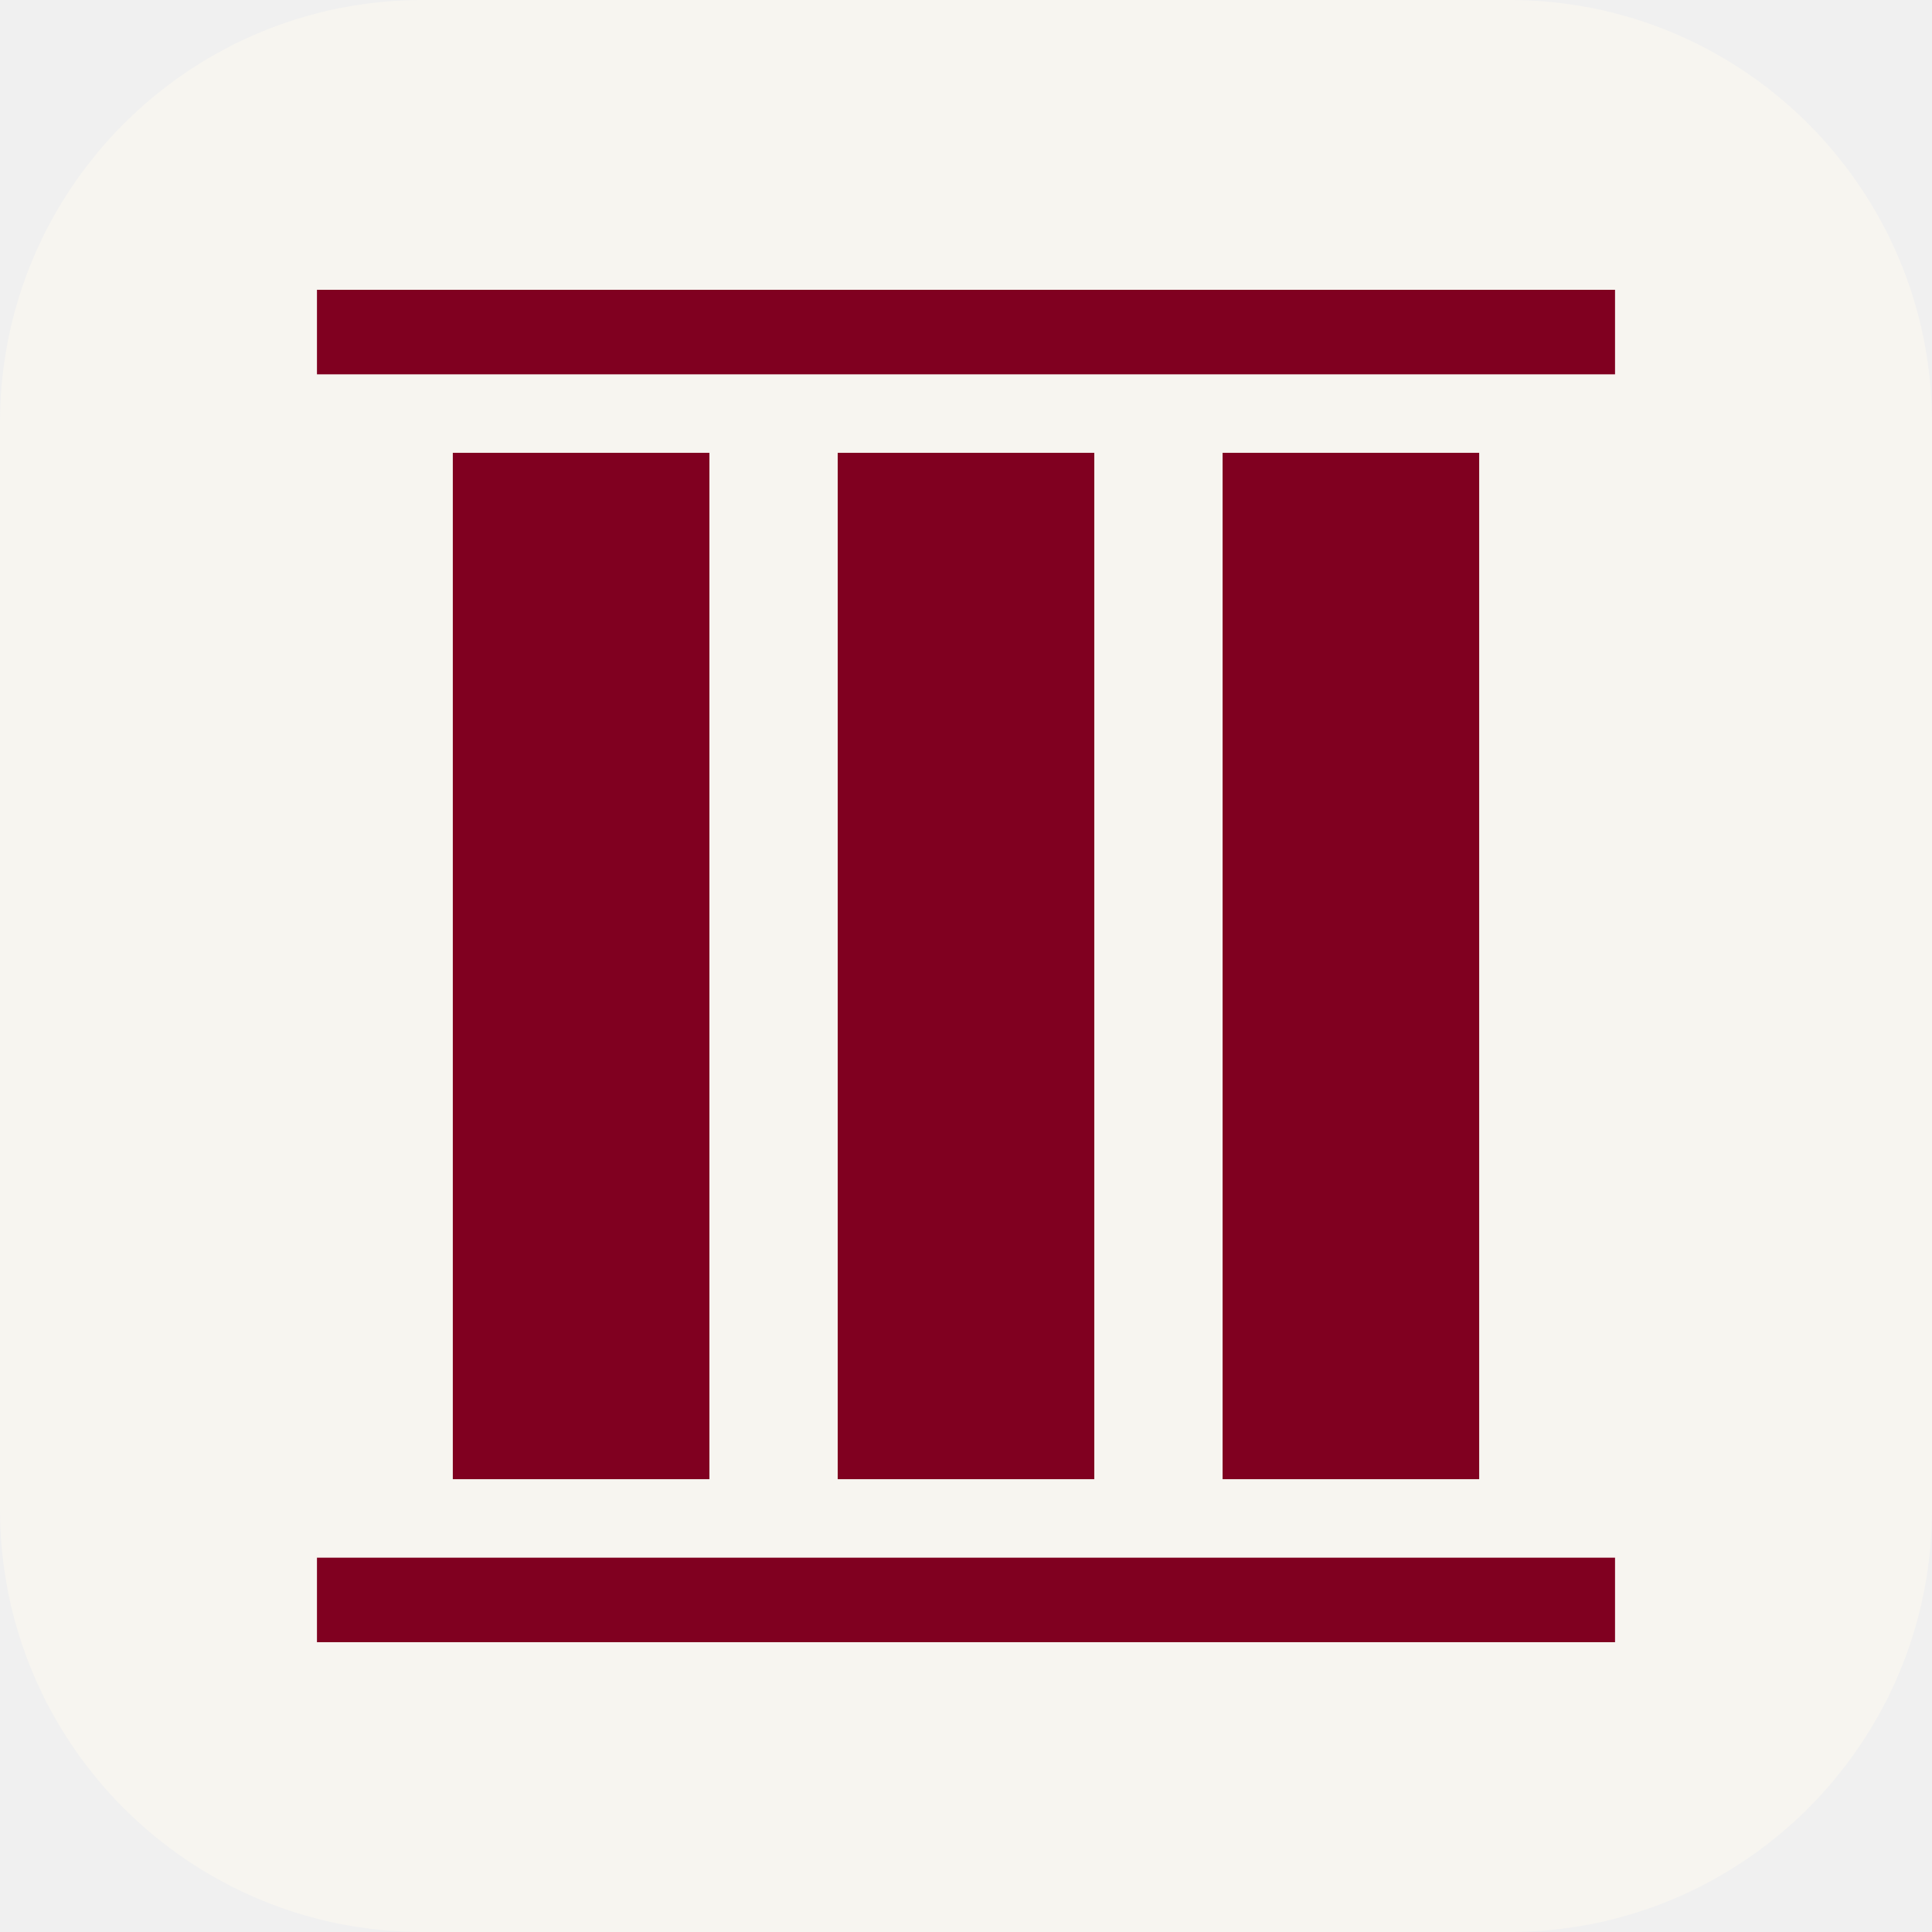
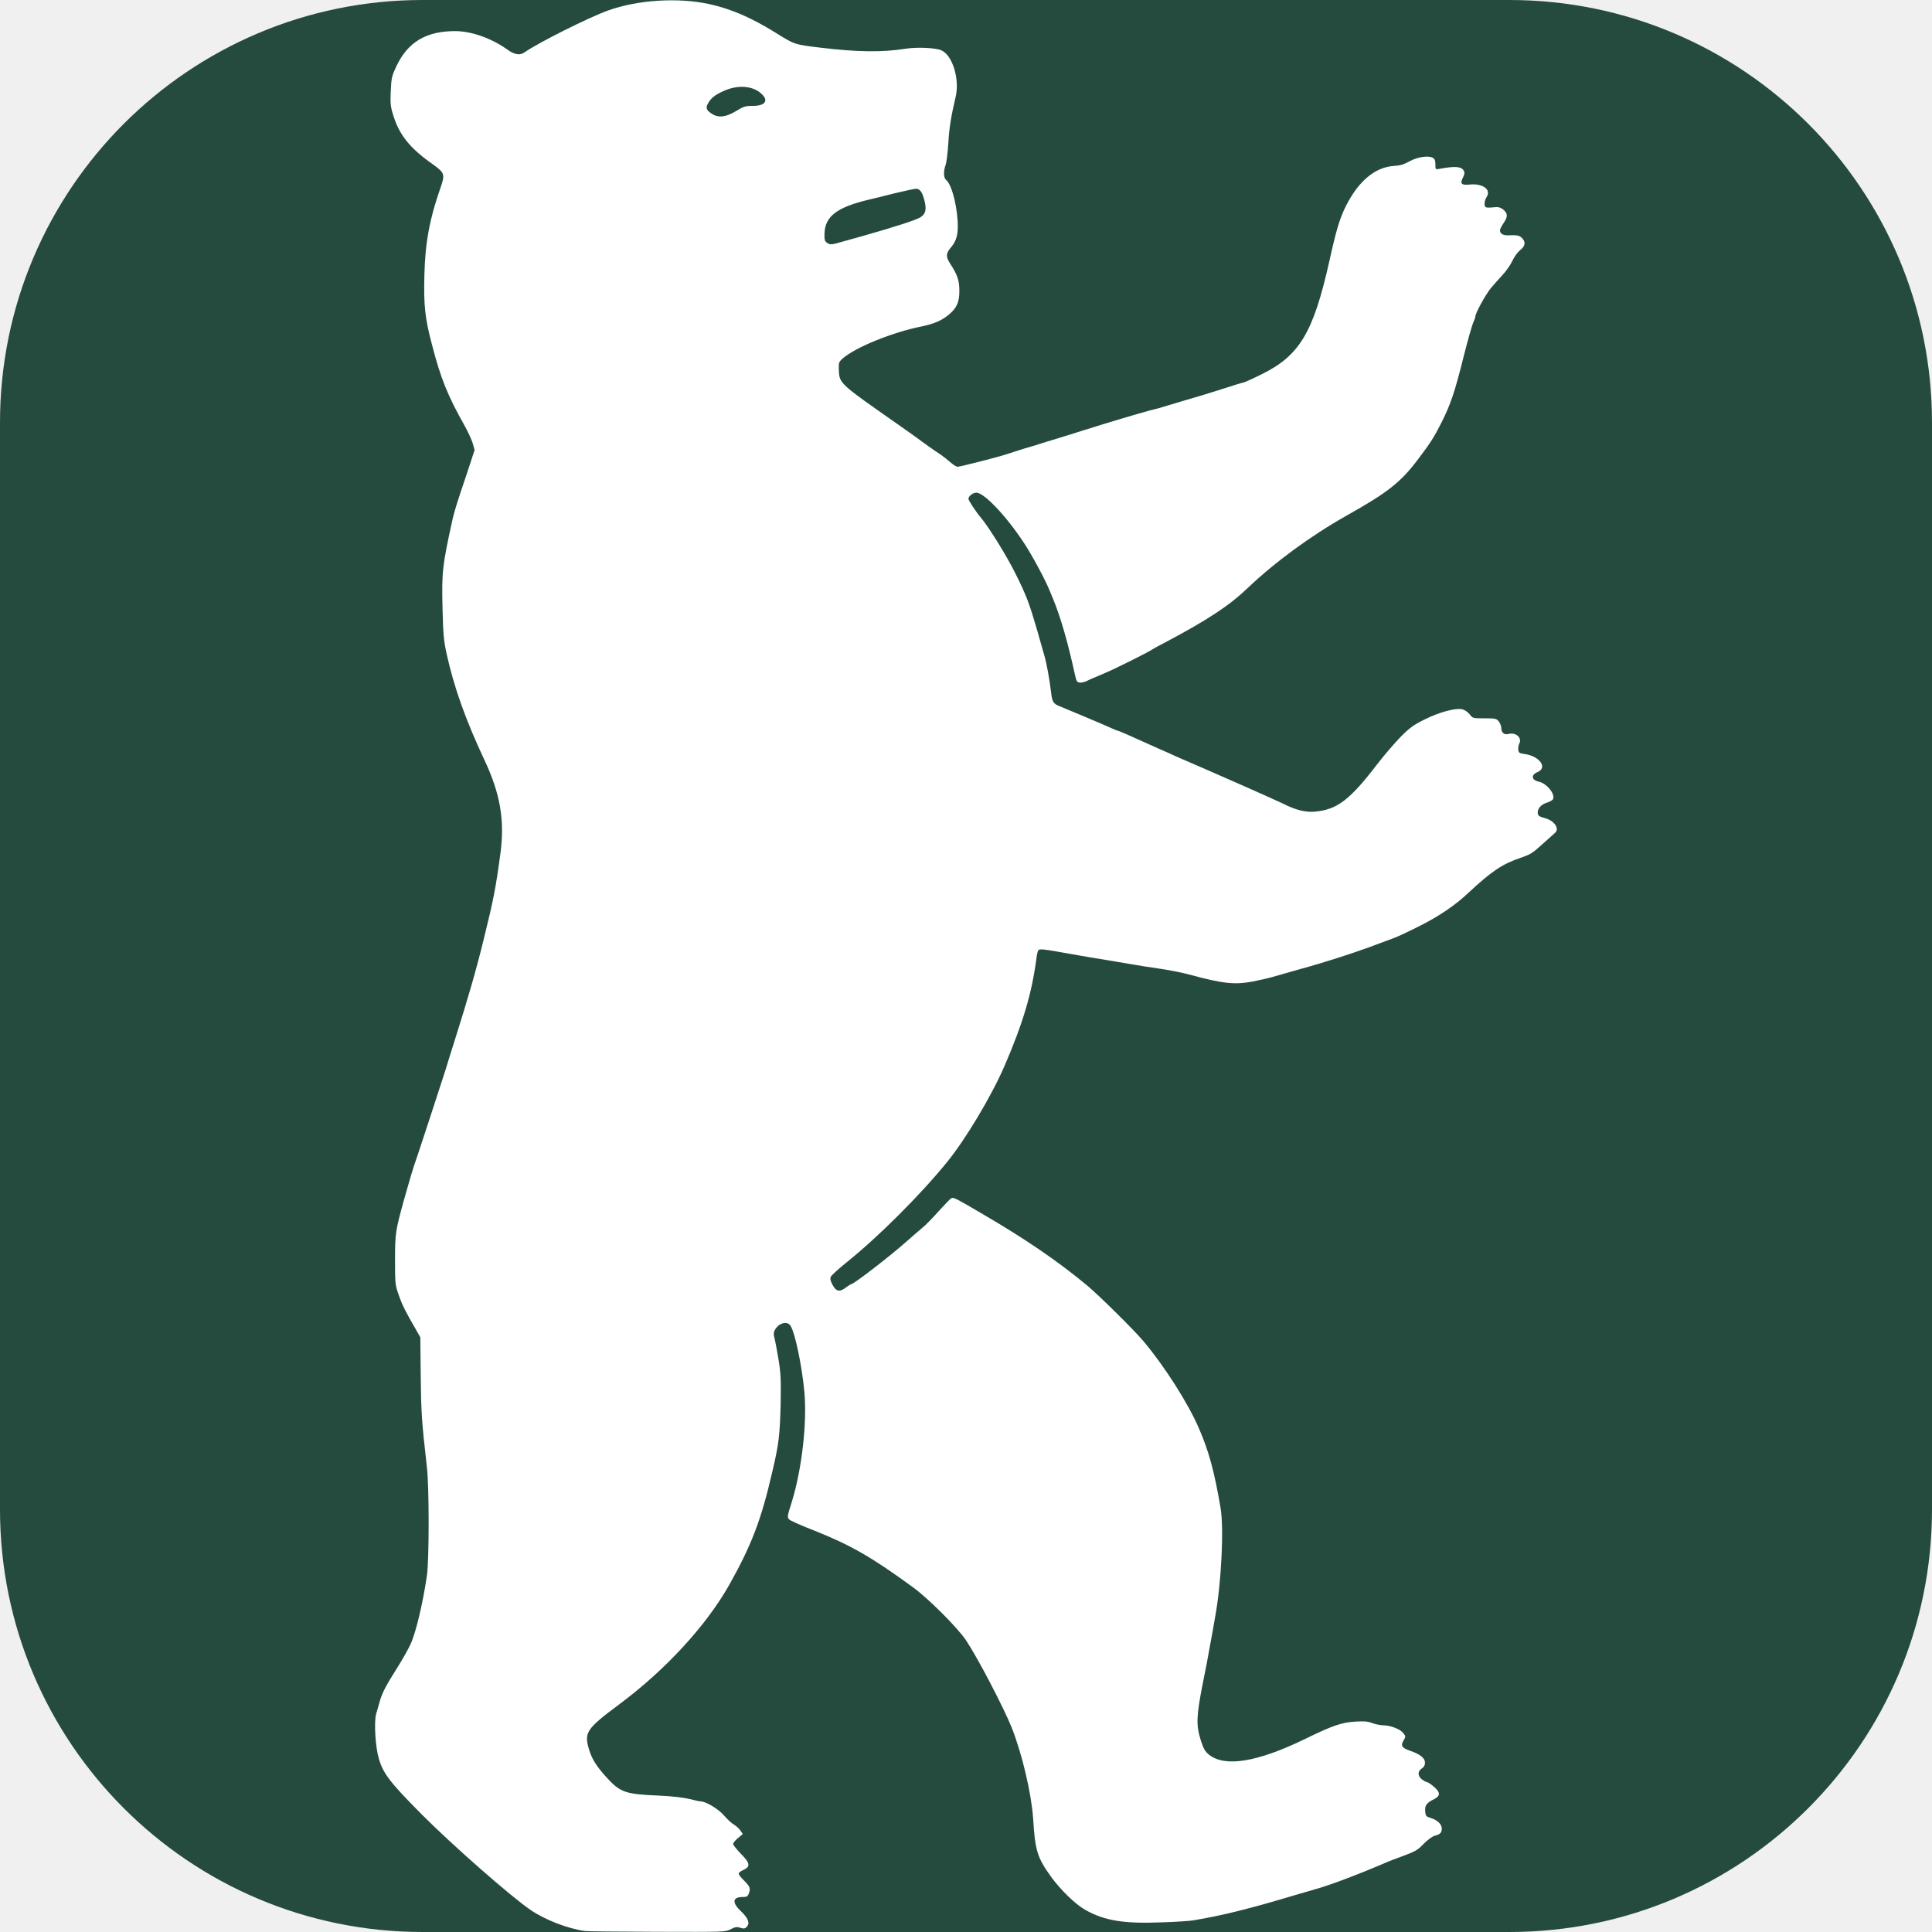
<svg xmlns="http://www.w3.org/2000/svg" viewBox="0 0 64 64">
-   <rect width="64" height="64" rx="14" fill="#F7F5F0" />
-   <g fill="#800020">
-     <rect x="15" y="15" width="8.5" height="34" />
-     <rect x="27.75" y="15" width="8.5" height="34" />
-     <rect x="40.5" y="15" width="8.5" height="34" />
-     <rect x="10.5" y="9.6" width="43" height="2.8" />
-     <rect x="10.5" y="51.6" width="43" height="2.8" />
-   </g>
+   <rect width="64" height="64" rx="14" fill="#254b3e" />
+   <path fill="#fff" transform="translate(12.42 0.00) scale(0.64)" d="M10.88 99.95C9.99 99.83 8.83 99.38 8.07 98.87C7.04 98.17 3.98 95.48 2.42 93.91C0.78 92.26 0.42 91.79 0.2 91.02C0.02 90.41 -0.05 89.12 0.06 88.72C0.11 88.57 0.18 88.3 0.24 88.1C0.36 87.64 0.57 87.25 1.15 86.33C1.41 85.92 1.72 85.37 1.84 85.11C2.12 84.51 2.48 82.99 2.69 81.56C2.81 80.76 2.81 76.95 2.69 75.94C2.42 73.58 2.39 73.09 2.37 71.2L2.35 69.22L2.09 68.76C1.6 67.92 1.41 67.55 1.23 67.02C1.05 66.52 1.04 66.45 1.04 65.23C1.04 63.85 1.06 63.7 1.52 62.05C1.83 60.96 1.92 60.65 2 60.41C2.13 60.06 3.45 56.02 3.65 55.39C3.75 55.06 3.96 54.38 4.12 53.88C4.82 51.67 5.26 50.14 5.62 48.66C6.15 46.51 6.25 45.99 6.5 44.14C6.72 42.45 6.49 41.08 5.66 39.32C4.68 37.23 4.09 35.56 3.71 33.84C3.56 33.15 3.53 32.81 3.5 31.52C3.45 29.61 3.49 29.27 4.02 26.87C4.11 26.48 4.23 26.07 4.77 24.48L5.16 23.29L5.06 22.94C5 22.75 4.82 22.35 4.65 22.05C3.76 20.47 3.4 19.58 2.94 17.79C2.59 16.47 2.52 15.79 2.56 14.24C2.6 12.56 2.83 11.32 3.39 9.73C3.64 9.01 3.62 8.95 2.95 8.47C1.8 7.66 1.25 6.97 0.94 5.94C0.81 5.53 0.79 5.35 0.82 4.72C0.85 4.02 0.87 3.94 1.12 3.41C1.71 2.17 2.66 1.61 4.15 1.61C4.99 1.61 6.04 1.98 6.86 2.57C7.22 2.83 7.51 2.88 7.74 2.71C8.44 2.22 11.07 0.9 12.05 0.55C13.58 -0.01 15.69 -0.14 17.3 0.21C18.43 0.46 19.46 0.9 20.75 1.7C21.72 2.31 21.73 2.31 23.09 2.47C24.99 2.7 26.3 2.71 27.48 2.52C28.07 2.43 29.03 2.47 29.33 2.61C29.91 2.88 30.28 4.13 30.05 5.05C29.83 5.98 29.72 6.63 29.68 7.4C29.65 7.87 29.59 8.38 29.54 8.53C29.42 8.87 29.43 9.2 29.56 9.31C29.83 9.53 30.09 10.44 30.16 11.42C30.2 12.09 30.12 12.44 29.82 12.8C29.55 13.11 29.54 13.28 29.77 13.64C30.15 14.22 30.25 14.52 30.25 15.05C30.25 15.64 30.12 15.94 29.7 16.29C29.32 16.6 28.94 16.76 28.28 16.9C26.78 17.2 24.89 17.97 24.23 18.54C24.01 18.73 24 18.77 24.01 19.11C24.04 19.86 23.99 19.81 27.09 21.98C27.45 22.23 27.88 22.54 28.05 22.66C28.35 22.89 28.87 23.26 29.31 23.55C29.44 23.64 29.66 23.82 29.8 23.94C29.94 24.06 30.1 24.16 30.15 24.16C30.29 24.16 32.29 23.65 32.73 23.5C32.93 23.43 33.32 23.31 33.6 23.22C33.88 23.14 34.22 23.04 34.37 22.99C34.52 22.94 35 22.79 35.44 22.66C35.88 22.52 36.47 22.34 36.75 22.25C37.78 21.92 39.67 21.36 40.09 21.25C40.33 21.19 40.62 21.12 40.73 21.08C40.84 21.05 41.29 20.91 41.73 20.78C42.92 20.43 43.13 20.37 44.03 20.08C44.48 19.93 44.88 19.81 44.92 19.81C44.97 19.81 45.4 19.62 45.88 19.38C47.86 18.41 48.57 17.22 49.4 13.52C49.75 11.93 49.94 11.29 50.26 10.66C50.91 9.37 51.77 8.65 52.74 8.59C53.07 8.57 53.26 8.51 53.53 8.36C53.93 8.13 54.51 8.04 54.74 8.16C54.85 8.22 54.89 8.3 54.89 8.51C54.89 8.78 54.89 8.78 55.1 8.74C55.9 8.59 56.24 8.61 56.36 8.84C56.41 8.94 56.4 9.02 56.32 9.18C56.15 9.51 56.23 9.6 56.68 9.55C57.36 9.49 57.79 9.82 57.54 10.2C57.41 10.4 57.4 10.69 57.51 10.73C57.56 10.75 57.73 10.75 57.9 10.73C58.13 10.7 58.24 10.73 58.38 10.83C58.64 11.04 58.65 11.2 58.43 11.53C58.32 11.69 58.23 11.86 58.23 11.92C58.23 12.09 58.4 12.19 58.65 12.18C59.09 12.16 59.24 12.18 59.37 12.32C59.58 12.52 59.54 12.75 59.27 12.95C59.14 13.06 58.97 13.29 58.87 13.51C58.77 13.72 58.54 14.05 58.34 14.26C58.15 14.46 57.88 14.77 57.74 14.94C57.47 15.28 56.96 16.21 56.96 16.37C56.96 16.43 56.91 16.56 56.86 16.67C56.8 16.78 56.57 17.59 56.35 18.46C55.89 20.3 55.69 20.9 55.2 21.88C54.82 22.63 54.63 22.93 54 23.76C53.1 24.96 52.43 25.49 50.27 26.7C48.43 27.74 46.59 29.09 45.18 30.43C44.23 31.34 43.14 32.06 41 33.2C40.63 33.39 40.3 33.57 40.26 33.6C40.05 33.75 38.27 34.64 37.71 34.87C37.35 35.02 36.95 35.19 36.84 35.25C36.72 35.31 36.56 35.34 36.47 35.33C36.34 35.31 36.3 35.25 36.23 34.91C35.87 33.27 35.51 32 35.11 31.02C35.05 30.88 34.95 30.64 34.89 30.49C34.66 29.94 33.97 28.66 33.58 28.08C32.67 26.7 31.53 25.5 31.13 25.5C30.95 25.5 30.72 25.68 30.72 25.82C30.72 25.9 31.11 26.5 31.37 26.8C31.78 27.29 32.71 28.79 33.16 29.7C33.72 30.82 33.87 31.23 34.27 32.6C34.42 33.13 34.59 33.72 34.64 33.9C34.76 34.28 34.93 35.24 35 35.85C35.05 36.32 35.12 36.43 35.43 36.55C35.9 36.74 37.87 37.57 38.12 37.69C38.27 37.76 38.42 37.82 38.44 37.82C38.49 37.82 39 38.04 40.5 38.72C40.85 38.87 41.31 39.08 41.53 39.18C43.69 40.11 46.58 41.39 46.97 41.58C47.63 41.92 48.18 42.06 48.65 42.01C49.8 41.91 50.46 41.41 51.89 39.54C52.25 39.07 52.8 38.44 53.1 38.13C53.57 37.66 53.76 37.52 54.35 37.23C55.1 36.86 55.9 36.64 56.27 36.71C56.4 36.74 56.55 36.84 56.66 36.97C56.82 37.18 56.83 37.18 57.43 37.18C57.99 37.18 58.05 37.19 58.17 37.34C58.24 37.43 58.3 37.58 58.3 37.68C58.3 37.92 58.45 38.05 58.67 37.99C59.06 37.89 59.39 38.19 59.23 38.49C59.19 38.57 59.17 38.71 59.18 38.81C59.2 38.97 59.24 38.99 59.52 39.03C60.29 39.14 60.71 39.74 60.18 39.96C59.82 40.11 59.86 40.38 60.25 40.46C60.68 40.56 61.14 41.16 60.96 41.39C60.91 41.44 60.76 41.52 60.62 41.56C60.34 41.65 60.15 41.89 60.19 42.11C60.2 42.22 60.28 42.27 60.54 42.34C61.05 42.47 61.34 42.9 61.07 43.12C61.01 43.17 60.72 43.43 60.41 43.71C59.93 44.15 59.8 44.23 59.3 44.4C58.35 44.72 57.79 45.1 56.59 46.22C55.92 46.85 55.1 47.41 54.11 47.91C53.21 48.36 52.91 48.5 52.48 48.65C52.27 48.73 51.85 48.88 51.54 49C50.56 49.36 49.07 49.84 47.89 50.16C47.27 50.34 46.62 50.52 46.45 50.57C46.29 50.62 45.83 50.72 45.45 50.8C44.5 50.98 43.91 50.92 42.14 50.44C41.77 50.34 41.06 50.2 40.56 50.13C40.07 50.06 39.49 49.97 39.29 49.93C39.09 49.9 38.47 49.79 37.92 49.7C37.37 49.61 36.57 49.48 36.14 49.4C34.48 49.1 34.4 49.1 34.33 49.2C34.3 49.25 34.26 49.43 34.24 49.6C34 51.42 33.54 52.97 32.58 55.19C31.9 56.75 30.58 58.96 29.62 60.14C28.26 61.82 26.05 64.03 24.4 65.35C23.99 65.68 23.63 66.01 23.6 66.08C23.55 66.18 23.57 66.29 23.69 66.51C23.88 66.86 24.06 66.89 24.39 66.63C24.51 66.54 24.63 66.47 24.65 66.47C24.78 66.47 26.66 65.02 27.48 64.29C27.77 64.03 28.15 63.71 28.31 63.57C28.48 63.44 28.87 63.04 29.18 62.69C29.5 62.34 29.79 62.03 29.85 62.01C29.96 61.97 30.13 62.06 31.39 62.8C33.67 64.13 35.34 65.27 36.88 66.55C37.5 67.07 39.27 68.82 39.77 69.41C40.86 70.7 42.09 72.63 42.65 73.93C43.17 75.13 43.45 76.17 43.77 78.05C43.95 79.12 43.81 81.92 43.5 83.63C43.43 84.04 43.31 84.72 43.23 85.14C43.16 85.56 42.98 86.51 42.83 87.23C42.52 88.83 42.5 89.29 42.74 90.06C42.89 90.52 42.96 90.65 43.17 90.82C43.99 91.48 45.66 91.21 48.1 90.03C49.57 89.31 50.04 89.15 50.75 89.11C51.19 89.08 51.39 89.1 51.6 89.18C51.75 89.24 52 89.29 52.16 89.3C52.56 89.3 53.08 89.5 53.23 89.71C53.36 89.87 53.36 89.88 53.24 90.09C53.08 90.36 53.15 90.47 53.58 90.62C54.09 90.79 54.35 91 54.35 91.23C54.35 91.37 54.3 91.46 54.18 91.54C53.96 91.68 53.97 91.92 54.19 92.1C54.29 92.17 54.4 92.24 54.45 92.24C54.49 92.24 54.65 92.34 54.81 92.48C55.15 92.77 55.16 92.95 54.83 93.12C54.44 93.31 54.34 93.44 54.36 93.74C54.38 93.99 54.4 94.02 54.65 94.1C55 94.21 55.22 94.42 55.22 94.65C55.22 94.86 55.13 94.95 54.85 95.02C54.74 95.05 54.5 95.22 54.31 95.41C53.95 95.78 53.89 95.81 53.15 96.09C52.87 96.19 52.55 96.31 52.44 96.36C50.83 97.05 49.42 97.58 48.66 97.79C48.42 97.86 47.97 97.99 47.66 98.08C45.26 98.8 43.85 99.15 42.34 99.4C42.15 99.43 41.43 99.48 40.73 99.5C38.74 99.58 37.75 99.41 36.76 98.85C36.26 98.57 35.49 97.82 35.01 97.16C34.28 96.15 34.17 95.79 34.07 94.14C33.98 92.84 33.51 90.82 32.96 89.42C32.54 88.38 31.22 85.84 30.6 84.91C30.18 84.27 28.63 82.72 27.84 82.15C25.73 80.61 24.66 79.99 22.76 79.23C22.11 78.98 21.53 78.72 21.46 78.66C21.33 78.54 21.33 78.52 21.58 77.73C22.1 76.03 22.37 73.66 22.23 72.06C22.1 70.68 21.75 69 21.51 68.62C21.34 68.35 20.88 68.48 20.69 68.86C20.63 68.97 20.63 69.08 20.68 69.26C20.72 69.4 20.81 69.9 20.89 70.37C21.01 71.11 21.02 71.43 21 72.65C20.96 74.27 20.91 74.73 20.57 76.17C19.99 78.69 19.49 79.98 18.33 82.05C17.13 84.16 15.05 86.42 12.68 88.19C10.91 89.51 10.81 89.67 11.1 90.61C11.24 91.06 11.49 91.45 11.99 92C12.7 92.78 12.97 92.87 14.71 92.94C15.37 92.97 15.95 93.04 16.26 93.11C16.53 93.18 16.8 93.24 16.86 93.24C17.13 93.24 17.79 93.64 18.07 93.97C18.23 94.16 18.46 94.37 18.58 94.44C18.7 94.51 18.85 94.65 18.92 94.75L19.04 94.93L18.79 95.14C18.65 95.25 18.54 95.39 18.54 95.45C18.54 95.5 18.73 95.73 18.95 95.96C19.42 96.43 19.45 96.62 19.07 96.79C18.95 96.84 18.84 96.92 18.83 96.96C18.81 97.01 18.94 97.18 19.11 97.34C19.42 97.66 19.45 97.74 19.35 98.02C19.29 98.16 19.24 98.19 19.02 98.19C18.51 98.19 18.47 98.48 18.94 98.92C19.32 99.28 19.42 99.54 19.25 99.73C19.15 99.83 19.1 99.84 18.91 99.78C18.72 99.72 18.64 99.74 18.41 99.86C18.14 100 18.09 100 14.61 99.99C12.67 99.98 10.99 99.97 10.88 99.95ZM24.19 12.51C24.45 12.44 24.94 12.3 25.27 12.21C26.88 11.75 27.98 11.4 28.23 11.25C28.5 11.08 28.56 10.85 28.45 10.41C28.34 9.95 28.21 9.77 28.01 9.77C27.92 9.77 27.43 9.88 26.92 10C26.42 10.13 25.79 10.28 25.54 10.34C23.91 10.73 23.3 11.2 23.27 12.08C23.26 12.39 23.28 12.48 23.39 12.56C23.56 12.68 23.62 12.68 24.19 12.51ZM18.69 5.75C19.08 5.51 19.19 5.48 19.53 5.48C20.21 5.49 20.41 5.2 19.98 4.83C19.53 4.43 18.75 4.38 18.03 4.72C17.59 4.91 17.37 5.1 17.23 5.37C17.11 5.59 17.16 5.71 17.44 5.89C17.77 6.11 18.16 6.07 18.69 5.75Z" />
</svg>
